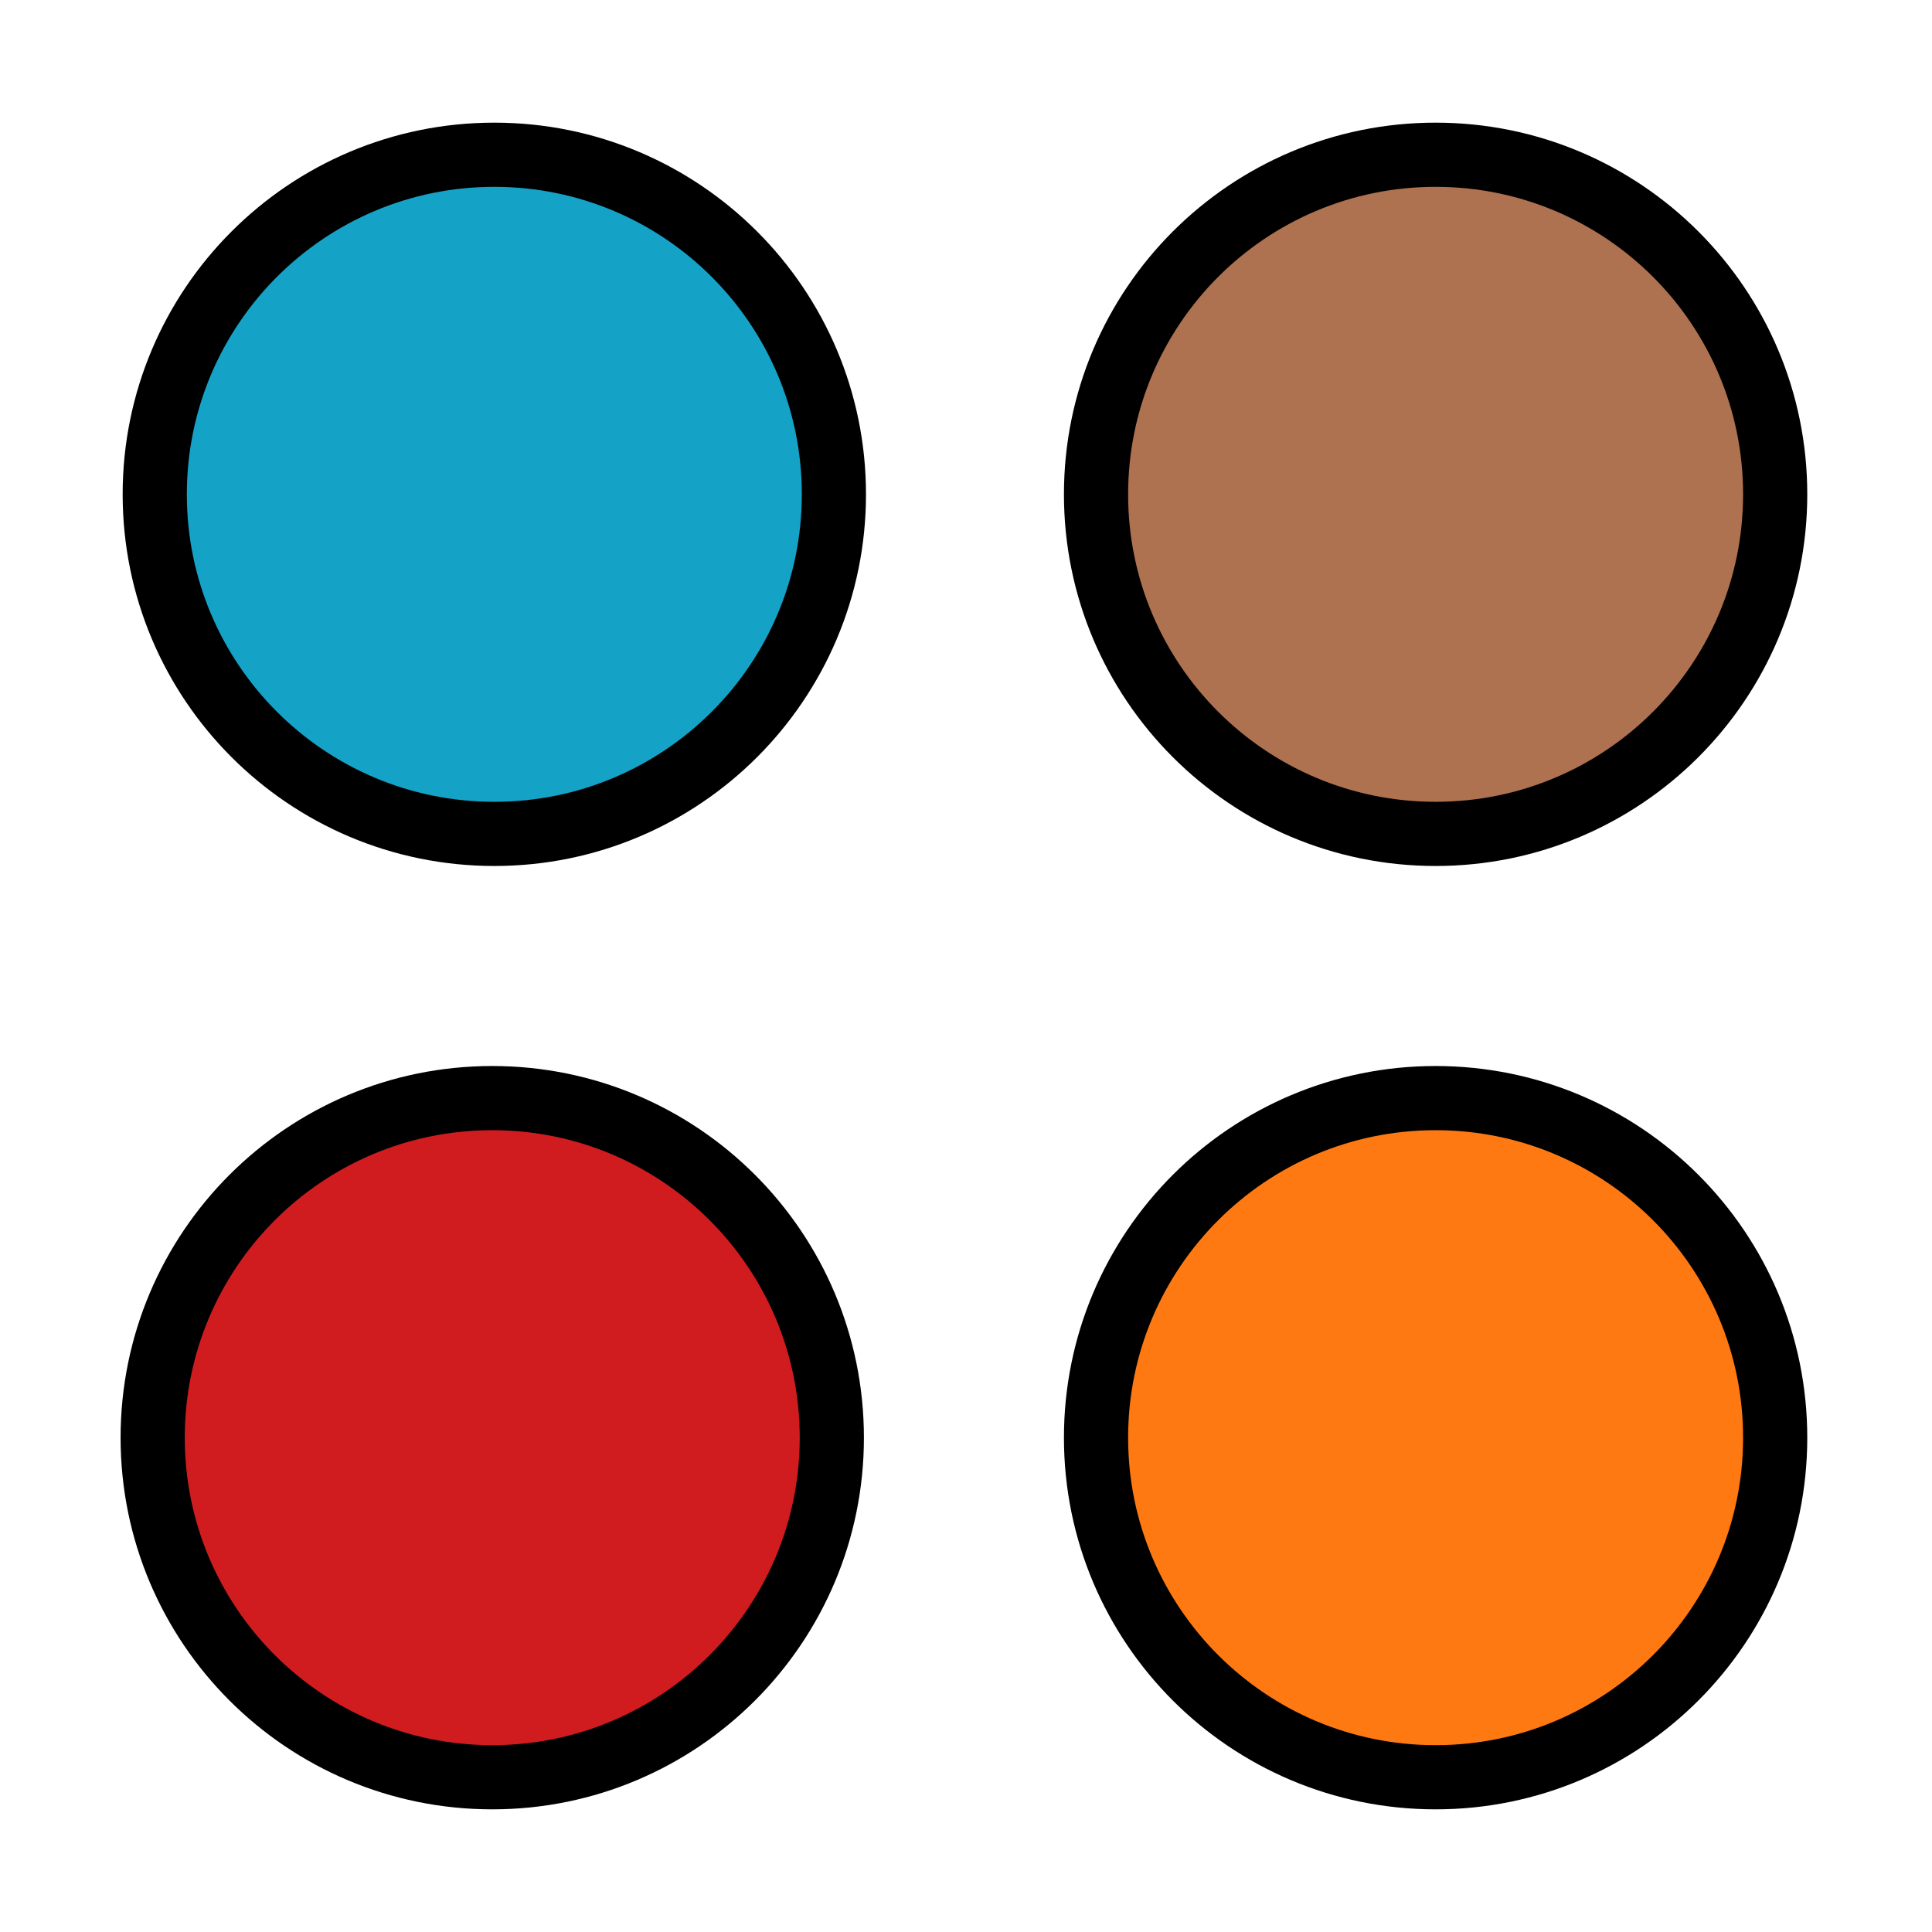
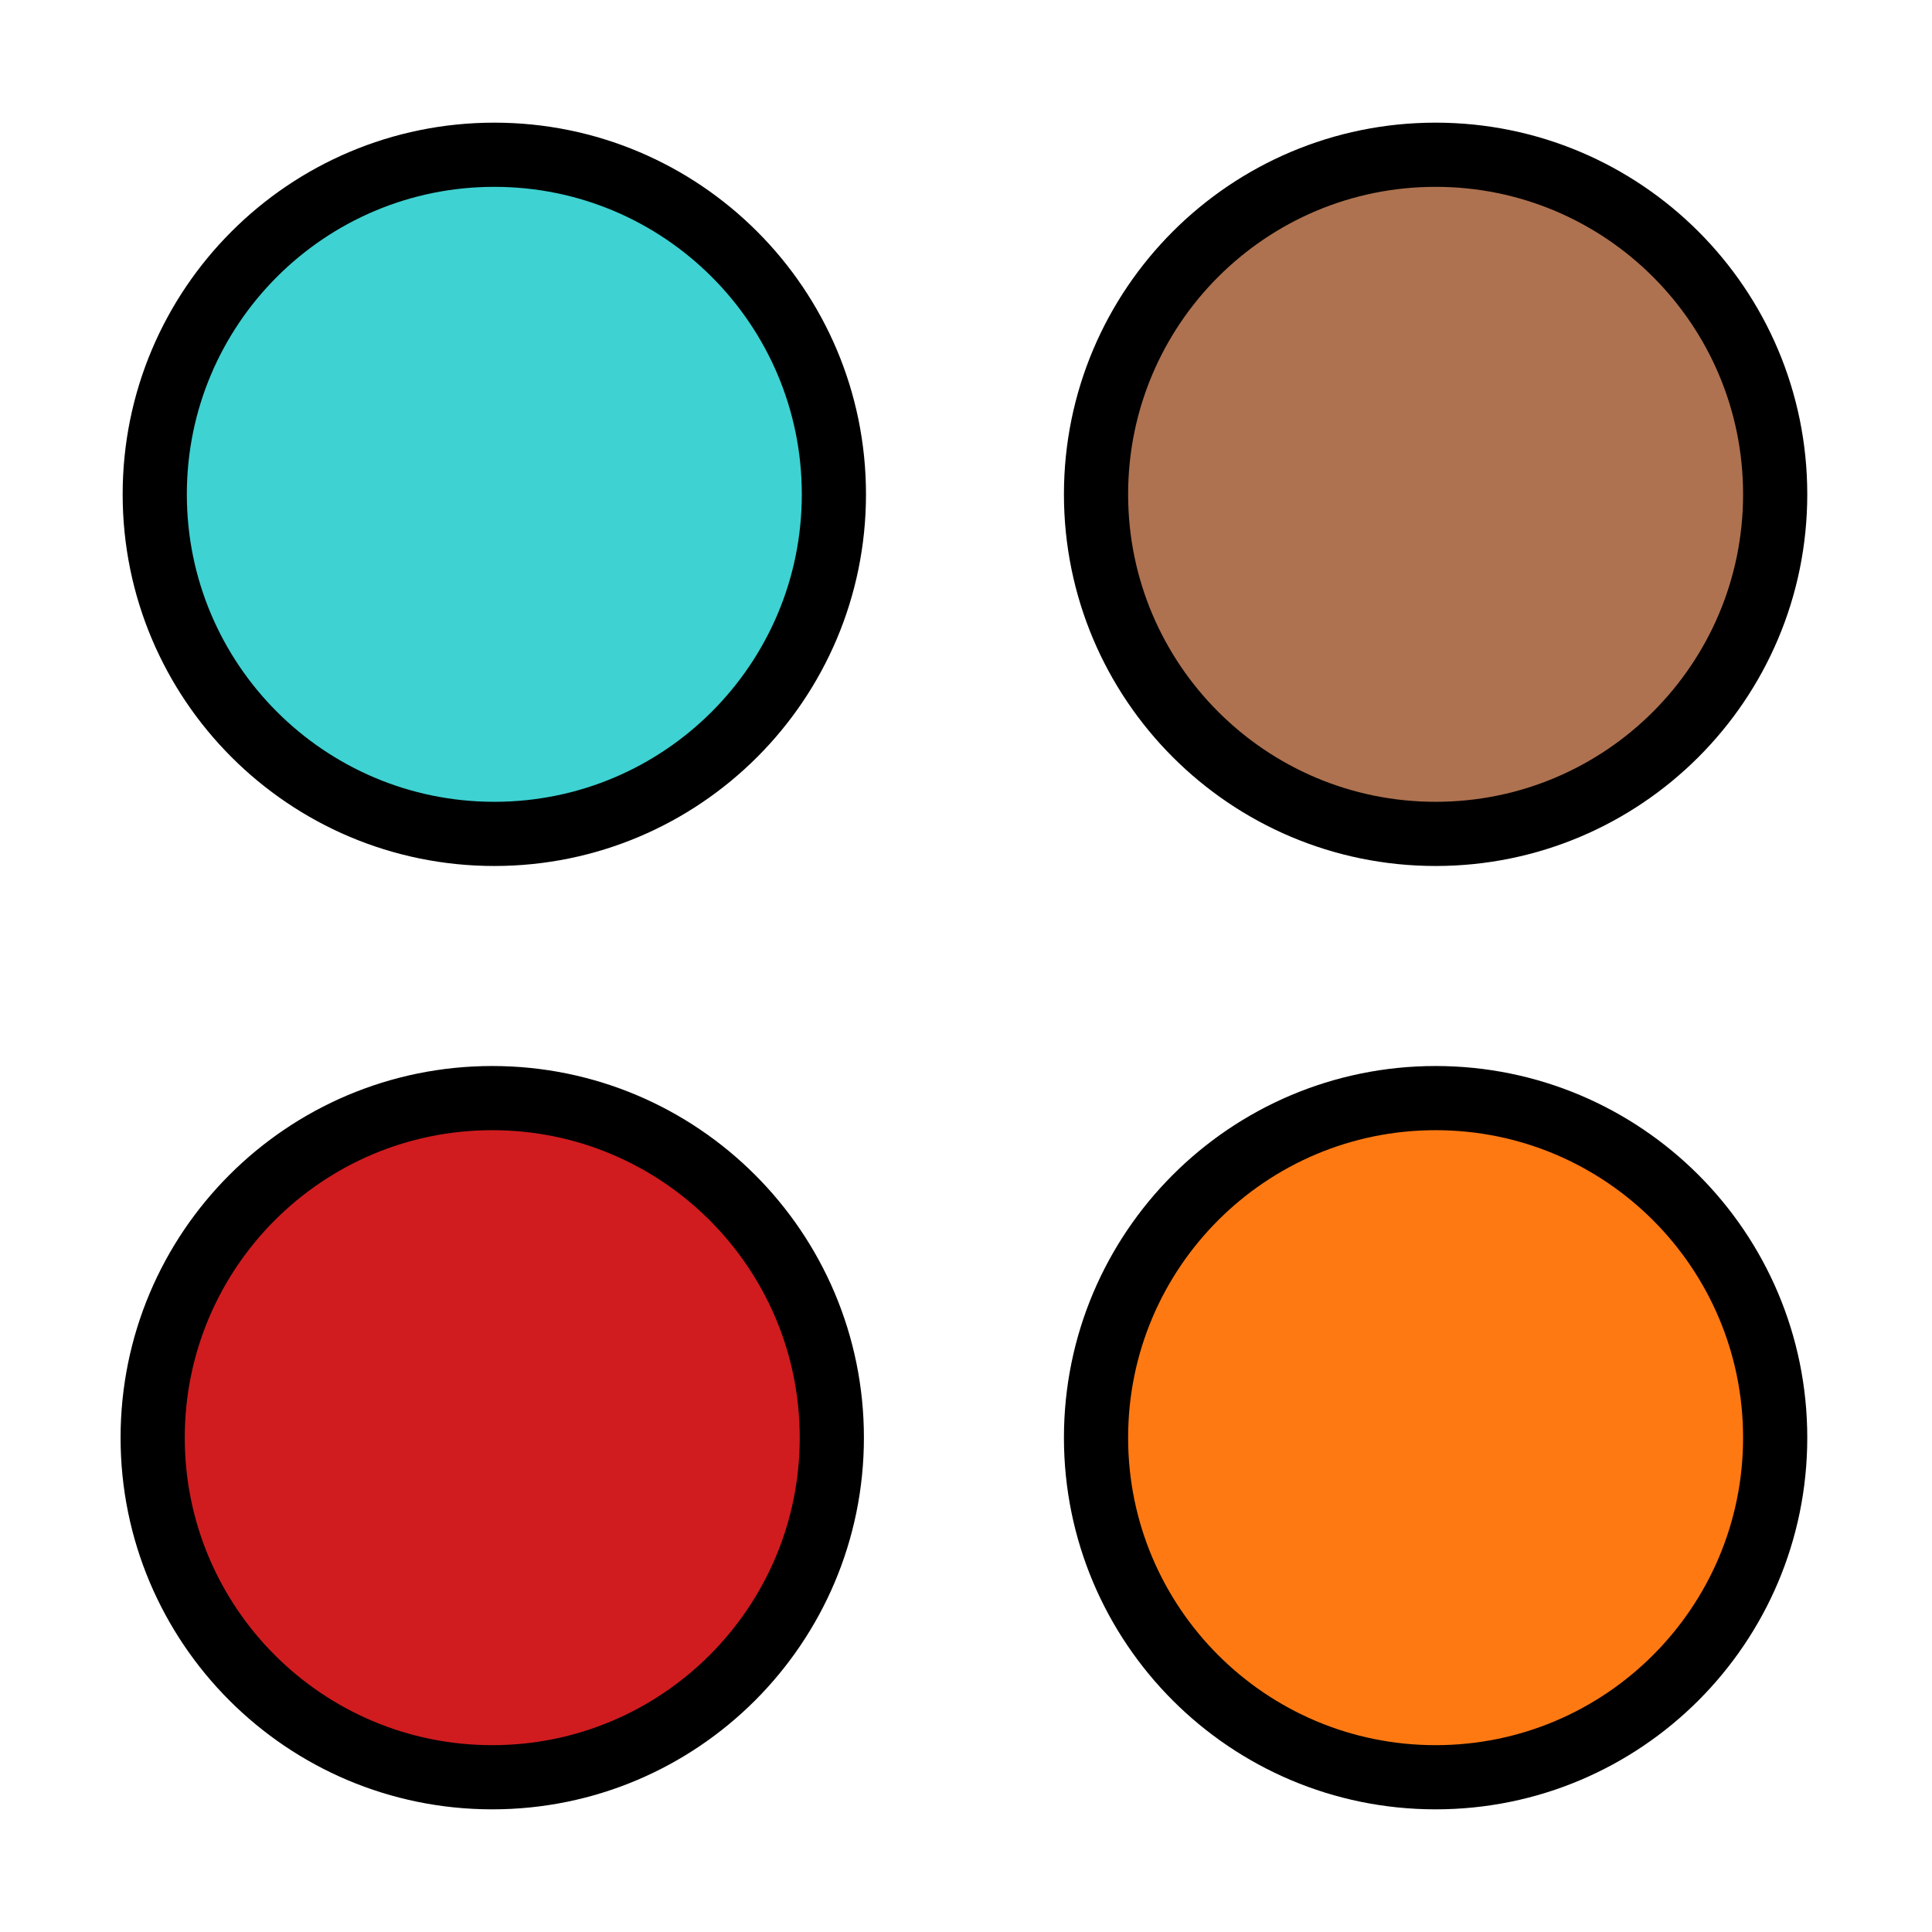
<svg xmlns="http://www.w3.org/2000/svg" width="512pt" height="512pt" viewBox="0 0 180.622 180.622" version="1.1" id="svg5">
  <defs id="defs2" />
  <g id="layer1">
    <rect style="fill:#ffffff;stroke:#000000;stroke-width:0;paint-order:fill markers stroke;stop-color:#000000" id="rect234" width="180.622" height="180.622" x="0" y="0" rx="6.7816848e-07" ry="3.188" />
-     <circle style="fill:#14a3c7;fill-opacity:1;stroke:#000000;stroke-width:6;paint-order:fill markers stroke;stop-color:#000000" id="path340" cx="46.214" cy="46.214" r="31.747" />
+     <circle style="fill:#3ed2d2;fill-opacity:1;stroke:#000000;stroke-width:6;paint-order:fill markers stroke;stop-color:#000000" id="path340" cx="46.214" cy="46.214" r="31.747" />
    <circle style="fill:#ae7250;fill-opacity:1;stroke:#000000;stroke-width:6;paint-order:fill markers stroke;stop-color:#000000" id="circle1056" cx="134.214" cy="46.214" r="31.747" />
    <circle style="fill:#d01c1f;fill-opacity:1;stroke:#000000;stroke-width:6;paint-order:fill markers stroke;stop-color:#000000" id="circle1058" cx="46.02" cy="134.408" r="31.747" />
    <circle style="fill:#ff7913;fill-opacity:1;stroke:#000000;stroke-width:6;paint-order:fill markers stroke;stop-color:#000000" id="circle1060" cx="134.214" cy="134.408" r="31.747" />
  </g>
</svg>
